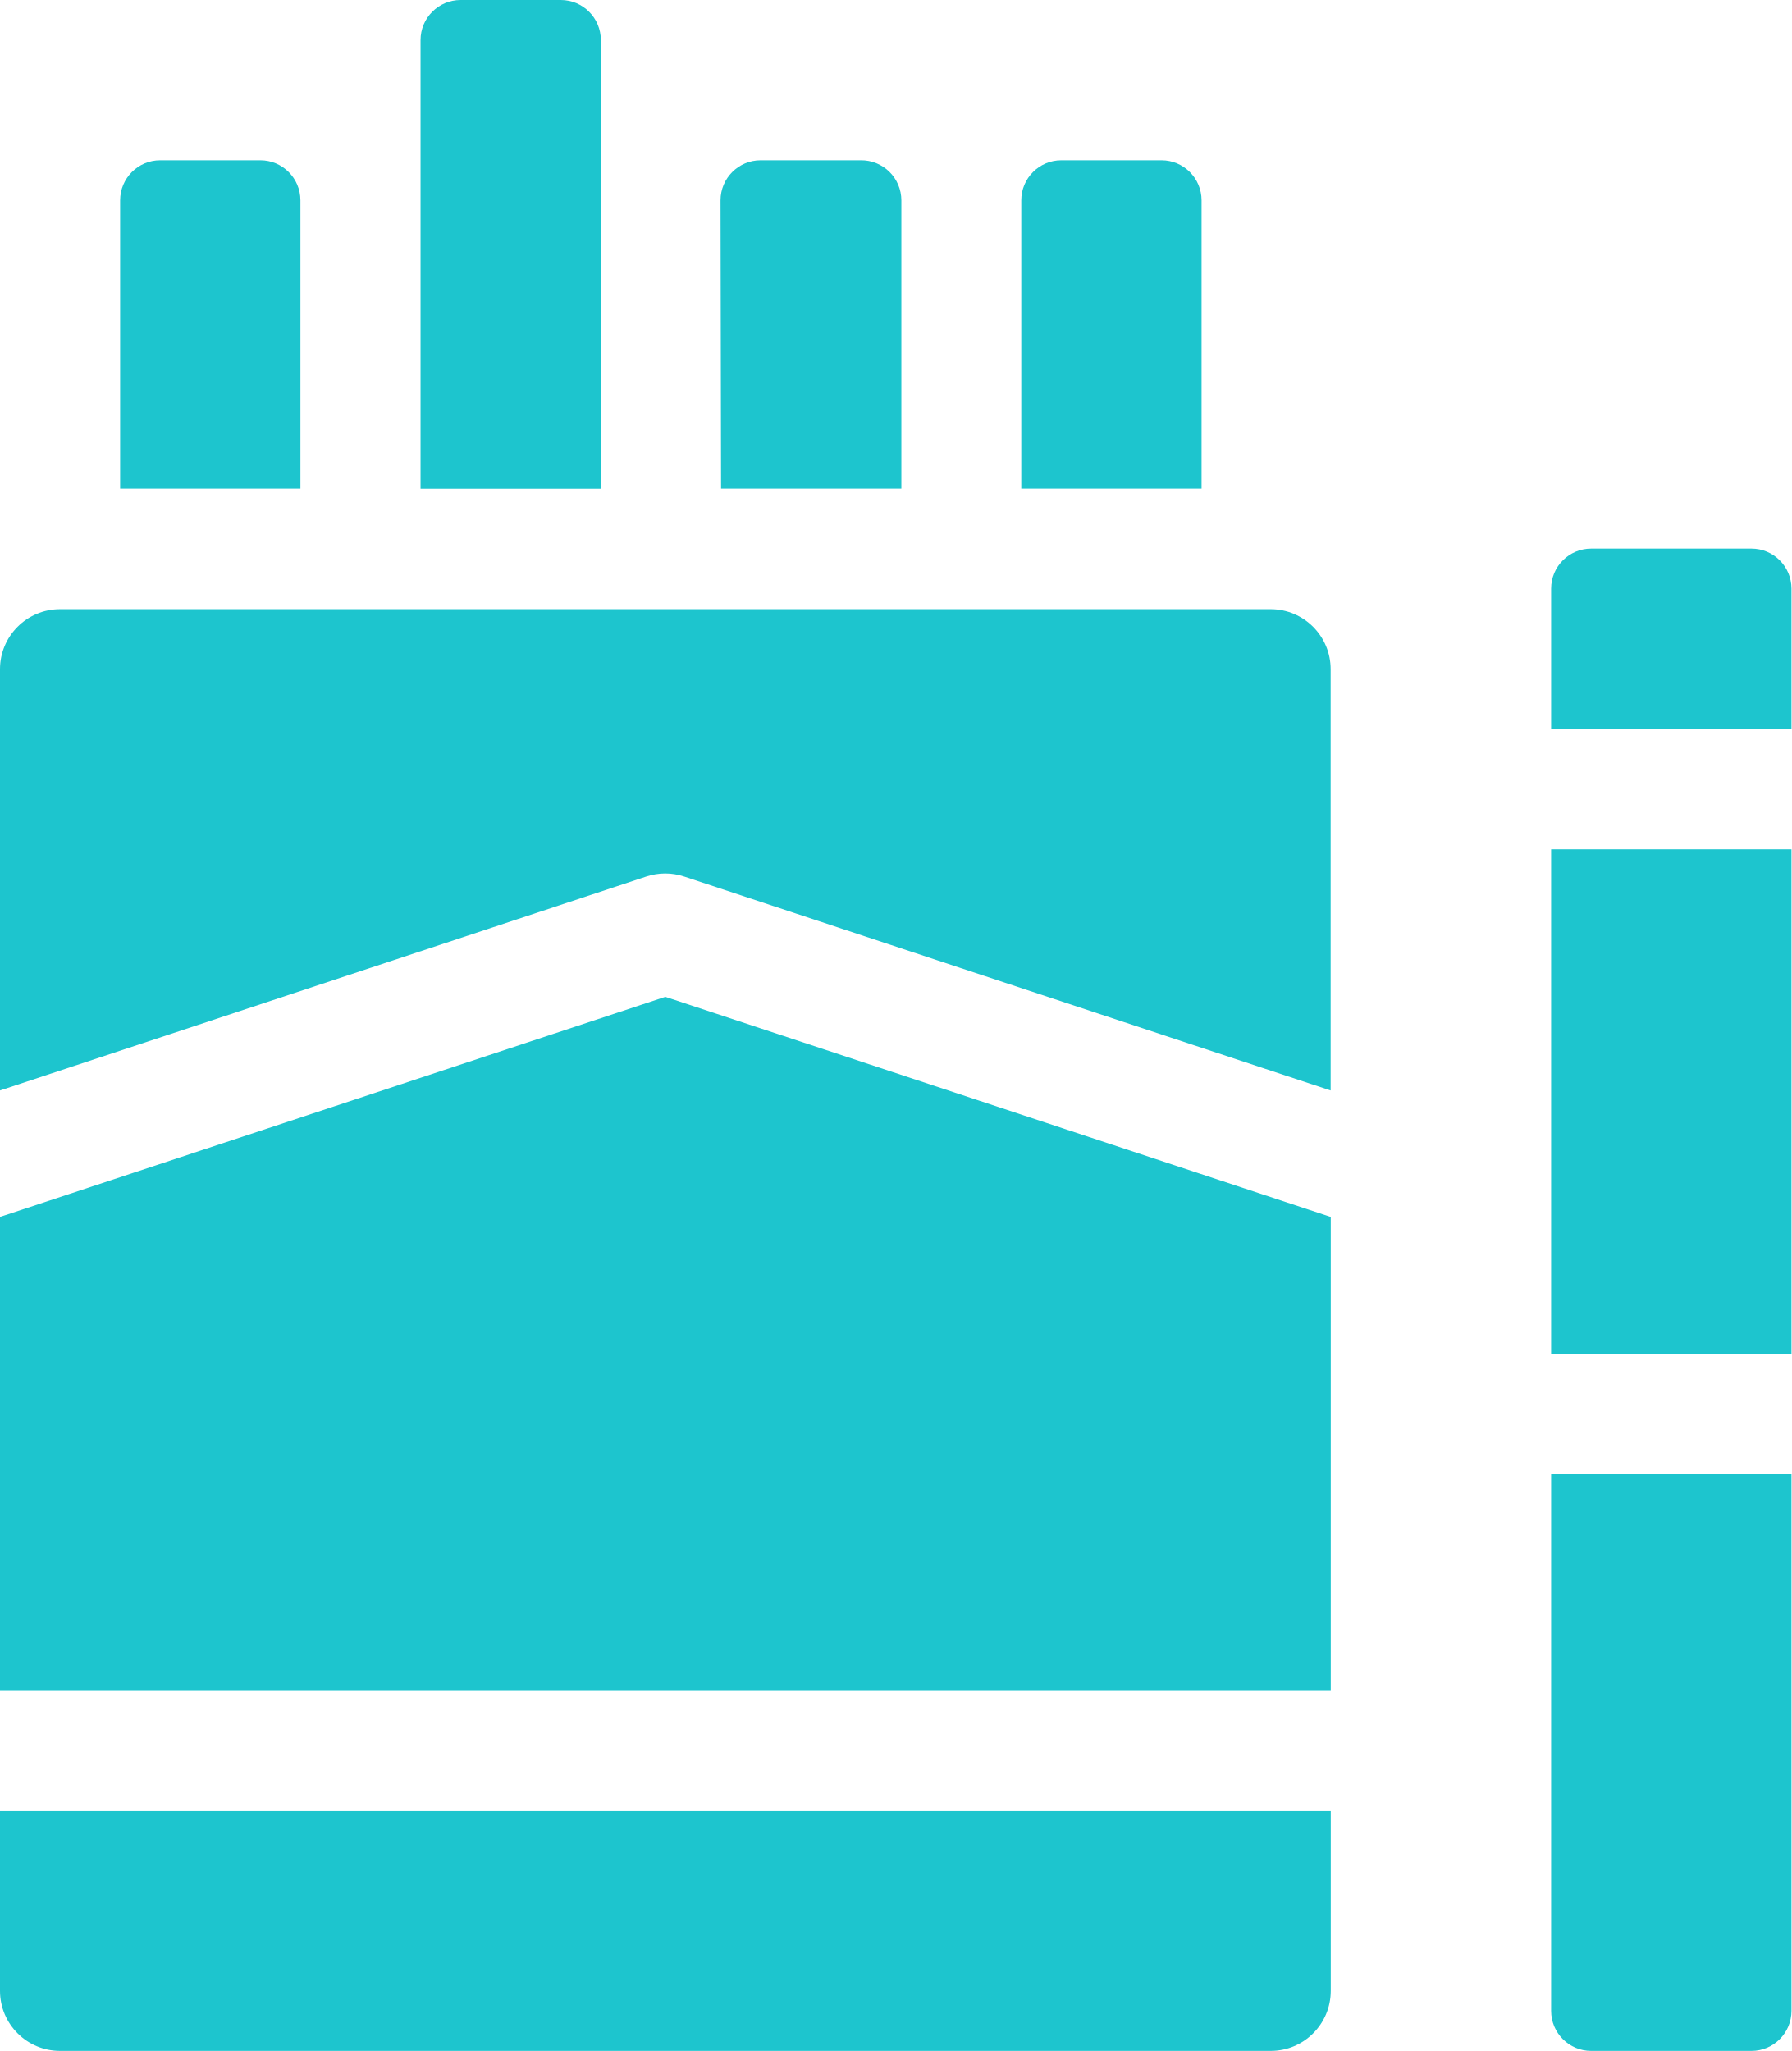
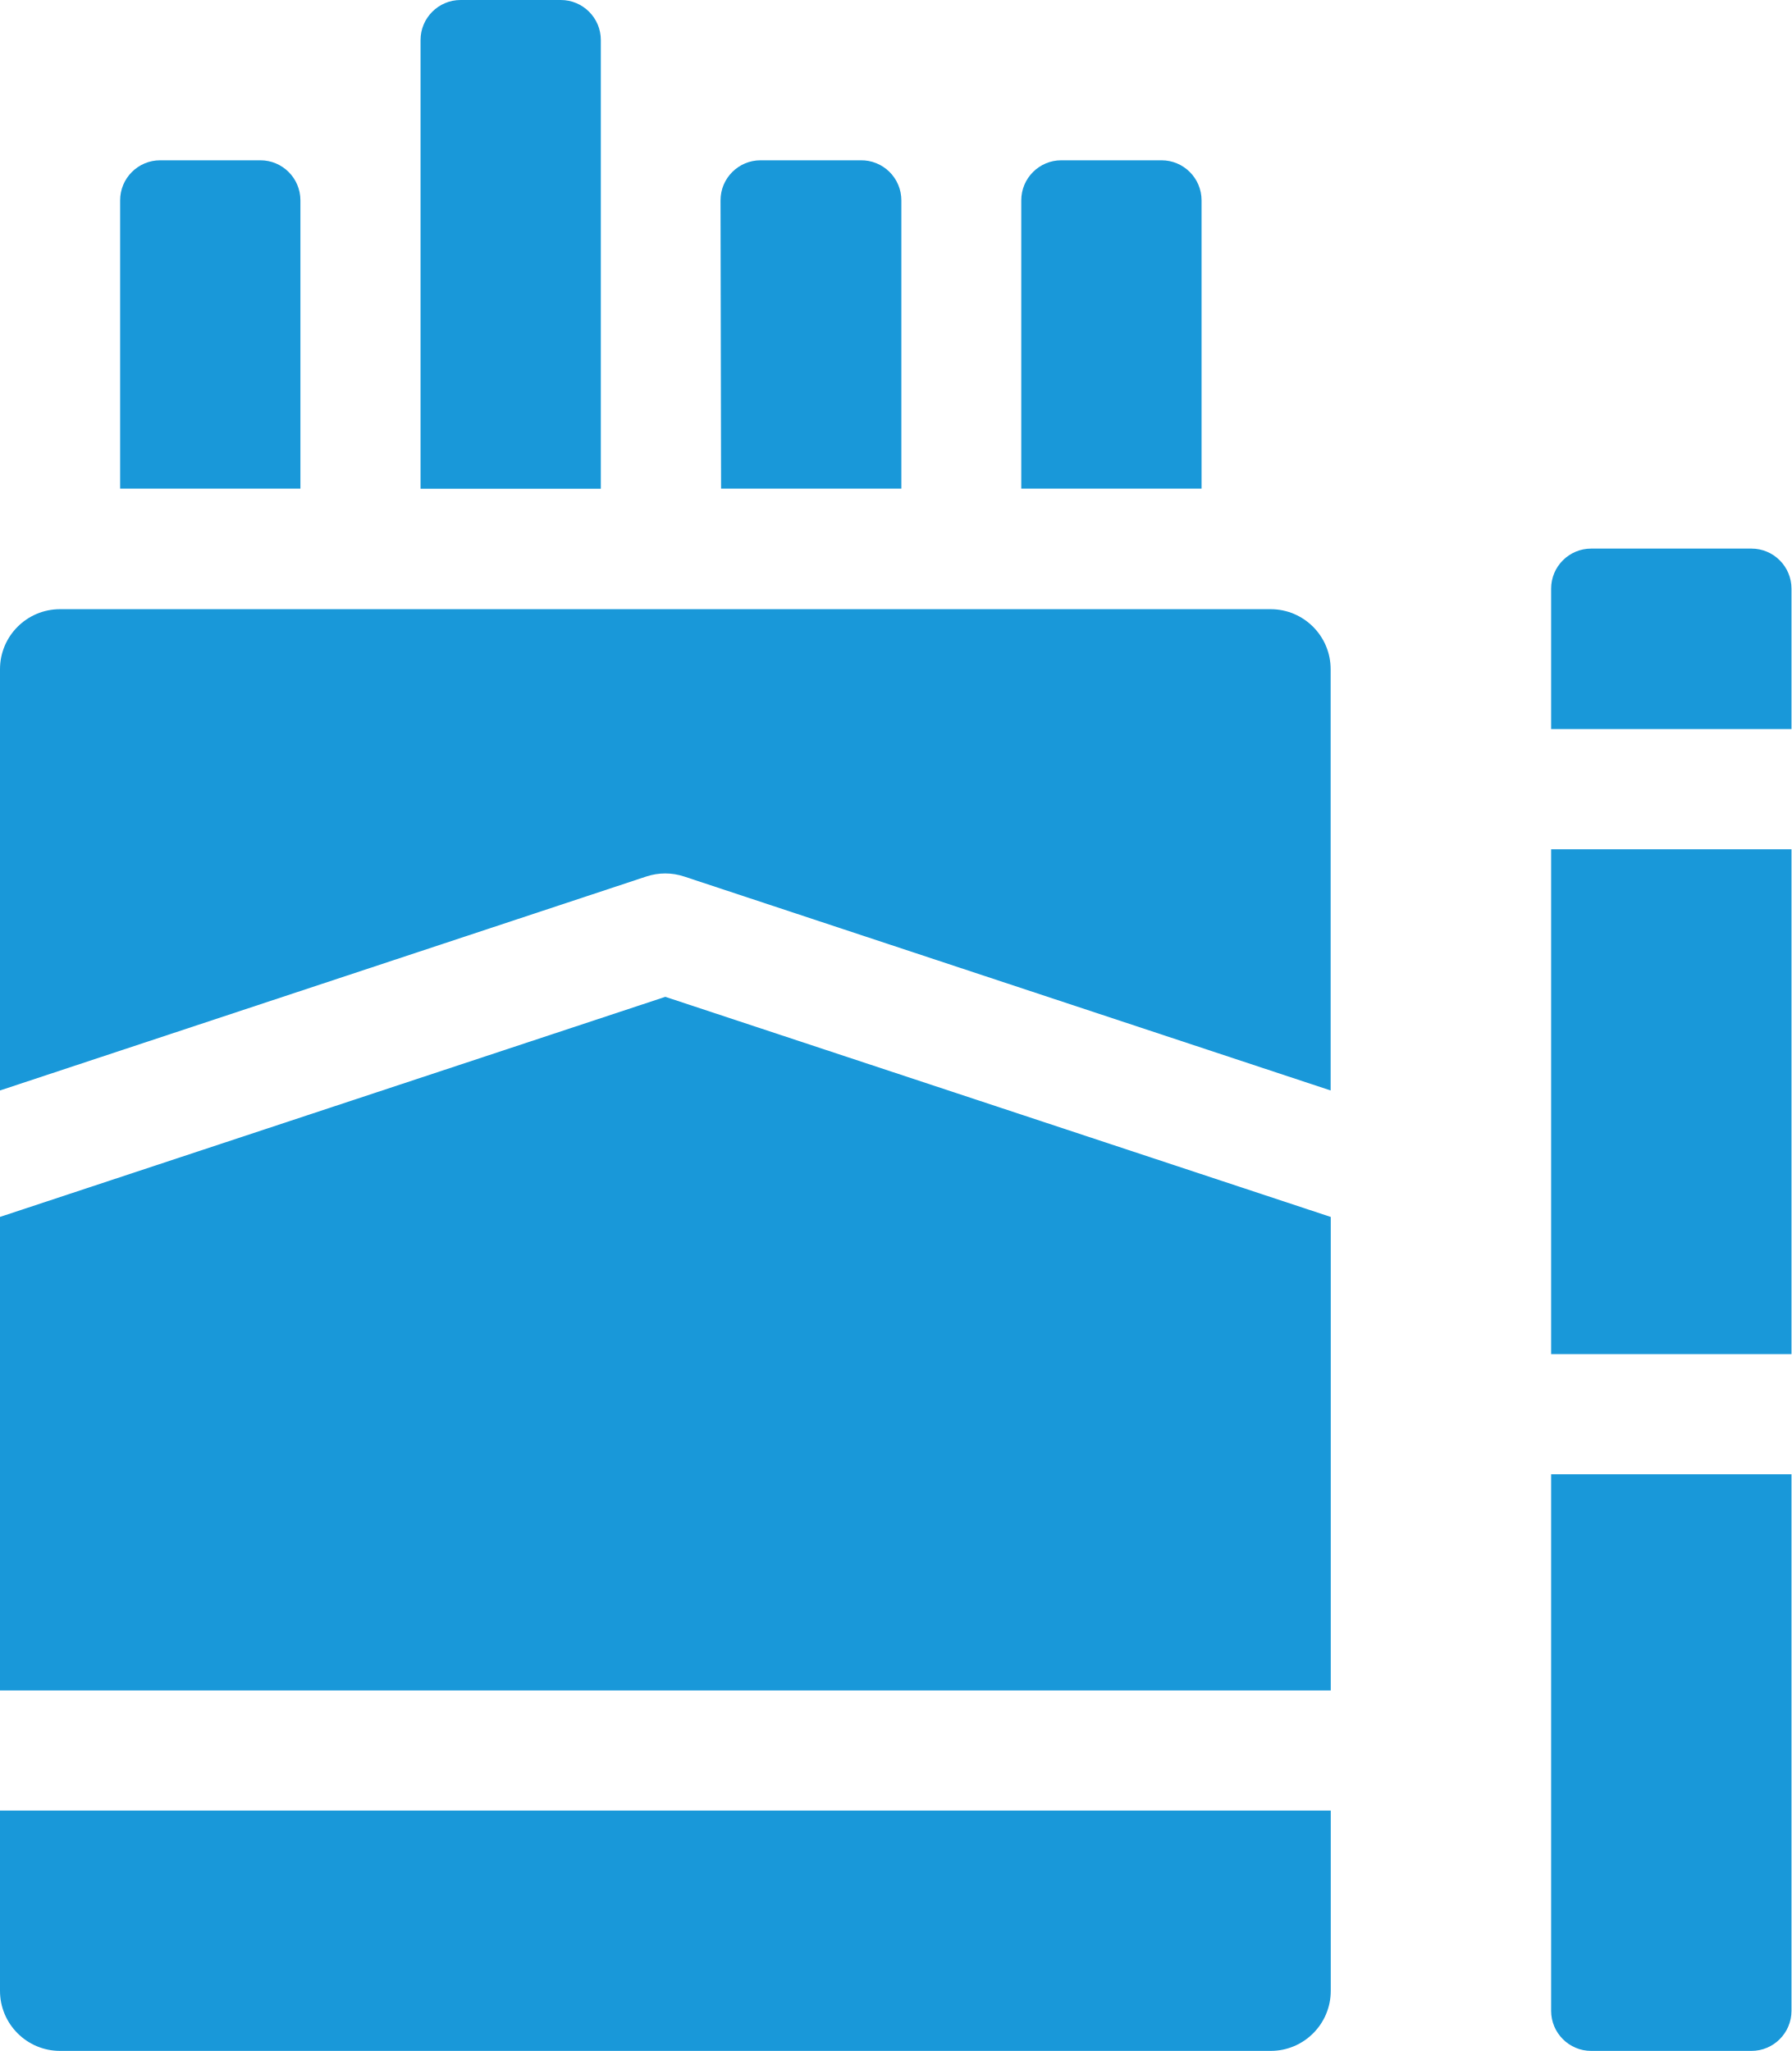
<svg xmlns="http://www.w3.org/2000/svg" width="16.584" height="18.989" viewBox="0 0 16.584 18.989">
  <g id="Group_17723" data-name="Group 17723" transform="translate(-618 -2226)">
    <g id="Group_17427" data-name="Group 17427" transform="translate(632.359 2231.081)">
-       <path id="Path_26008" data-name="Path 26008" d="M421.809,138.675v-1.3a.371.371,0,0,0-.371-.371h-1.483a.371.371,0,0,0-.371.371v1.3Z" transform="translate(-419.584 -137.006)" fill="#1dc5ce" />
-       <path id="Path_26009" data-name="Path 26009" d="M419.584,212.006h2.225v4.674h-2.225Z" transform="translate(-419.584 -209.224)" fill="#1dc5ce" />
-       <path id="Path_26010" data-name="Path 26010" d="M419.584,368.04v4.968a.371.371,0,0,0,.371.371h1.483a.371.371,0,0,0,.371-.371V368.04Z" transform="translate(-419.584 -359.472)" fill="#1dc5ce" />
+       <path id="Path_26008" data-name="Path 26008" d="M421.809,138.675v-1.3a.371.371,0,0,0-.371-.371h-1.483a.371.371,0,0,0-.371.371v1.3Z" transform="translate(-419.584 -137.006)" fill="#1998d9" />
+       <path id="Path_26009" data-name="Path 26009" d="M419.584,212.006h2.225v4.674h-2.225Z" transform="translate(-419.584 -209.224)" fill="#1998d9" />
+       <path id="Path_26010" data-name="Path 26010" d="M419.584,368.04v4.968a.371.371,0,0,0,.371.371h1.483a.371.371,0,0,0,.371-.371V368.04Z" transform="translate(-419.584 -359.472)" fill="#1998d9" />
    </g>
    <g id="Group_17430" data-name="Group 17430" transform="translate(618 2226)">
      <g id="Group_17428" data-name="Group 17428" transform="translate(1.112)">
-         <path id="Path_26011" data-name="Path 26011" d="M137.408,4.525h1.669V.371A.371.371,0,0,0,138.706,0h-.927a.371.371,0,0,0-.371.371Z" transform="translate(-134.627)" fill="#1dc5ce" />
-         <path id="Path_26012" data-name="Path 26012" d="M62.409,43.04h1.669V40.37A.371.371,0,0,0,63.707,40H62.78a.371.371,0,0,0-.371.371Z" transform="translate(-62.409 -38.516)" fill="#1dc5ce" />
-         <path id="Path_26013" data-name="Path 26013" d="M288.7,40h-.927a.371.371,0,0,0-.371.371V43.04h1.669V40.37A.371.371,0,0,0,288.7,40Z" transform="translate(-279.06 -38.516)" fill="#1dc5ce" />
-         <path id="Path_26014" data-name="Path 26014" d="M212.407,43.04h1.669V40.37A.371.371,0,0,0,213.7,40h-.927a.371.371,0,0,0-.371.371Z" transform="translate(-206.844 -38.516)" fill="#1dc5ce" />
+         <path id="Path_26011" data-name="Path 26011" d="M137.408,4.525h1.669V.371A.371.371,0,0,0,138.706,0h-.927a.371.371,0,0,0-.371.371Z" transform="translate(-134.627)" fill="#1998d9" />
+         <path id="Path_26012" data-name="Path 26012" d="M62.409,43.04h1.669V40.37A.371.371,0,0,0,63.707,40H62.78a.371.371,0,0,0-.371.371Z" transform="translate(-62.409 -38.516)" fill="#1998d9" />
+         <path id="Path_26013" data-name="Path 26013" d="M288.7,40h-.927a.371.371,0,0,0-.371.371V43.04h1.669V40.37A.371.371,0,0,0,288.7,40Z" transform="translate(-279.06 -38.516)" fill="#1998d9" />
+         <path id="Path_26014" data-name="Path 26014" d="M212.407,43.04h1.669V40.37A.371.371,0,0,0,213.7,40h-.927a.371.371,0,0,0-.371.371Z" transform="translate(-206.844 -38.516)" fill="#1998d9" />
      </g>
      <g id="Group_17429" data-name="Group 17429" transform="translate(0 5.638)">
-         <path id="Path_26015" data-name="Path 26015" d="M32.417,452v1.669a.556.556,0,0,0,.556.556H44.18a.556.556,0,0,0,.556-.556V452Z" transform="translate(-32.417 -440.875)" fill="#1dc5ce" />
-         <path id="Path_26016" data-name="Path 26016" d="M44.736,250.879l-6.16-2.038-6.16,2.038v4.384H44.736Z" transform="translate(-32.417 -245.25)" fill="#1dc5ce" />
-         <path id="Path_26017" data-name="Path 26017" d="M38.4,154.484a.556.556,0,0,1,.35,0l5.985,1.981v-3.9a.556.556,0,0,0-.556-.556H32.973a.556.556,0,0,0-.556.556v3.9Z" transform="translate(-32.417 -152.007)" fill="#1dc5ce" />
+         <path id="Path_26015" data-name="Path 26015" d="M32.417,452v1.669a.556.556,0,0,0,.556.556H44.18a.556.556,0,0,0,.556-.556V452Z" transform="translate(-32.417 -440.875)" fill="#1998d9" />
+         <path id="Path_26016" data-name="Path 26016" d="M44.736,250.879l-6.16-2.038-6.16,2.038v4.384H44.736Z" transform="translate(-32.417 -245.25)" fill="#1998d9" />
+         <path id="Path_26017" data-name="Path 26017" d="M38.4,154.484a.556.556,0,0,1,.35,0l5.985,1.981v-3.9a.556.556,0,0,0-.556-.556H32.973a.556.556,0,0,0-.556.556v3.9Z" transform="translate(-32.417 -152.007)" fill="#1998d9" />
      </g>
    </g>
  </g>
</svg>
